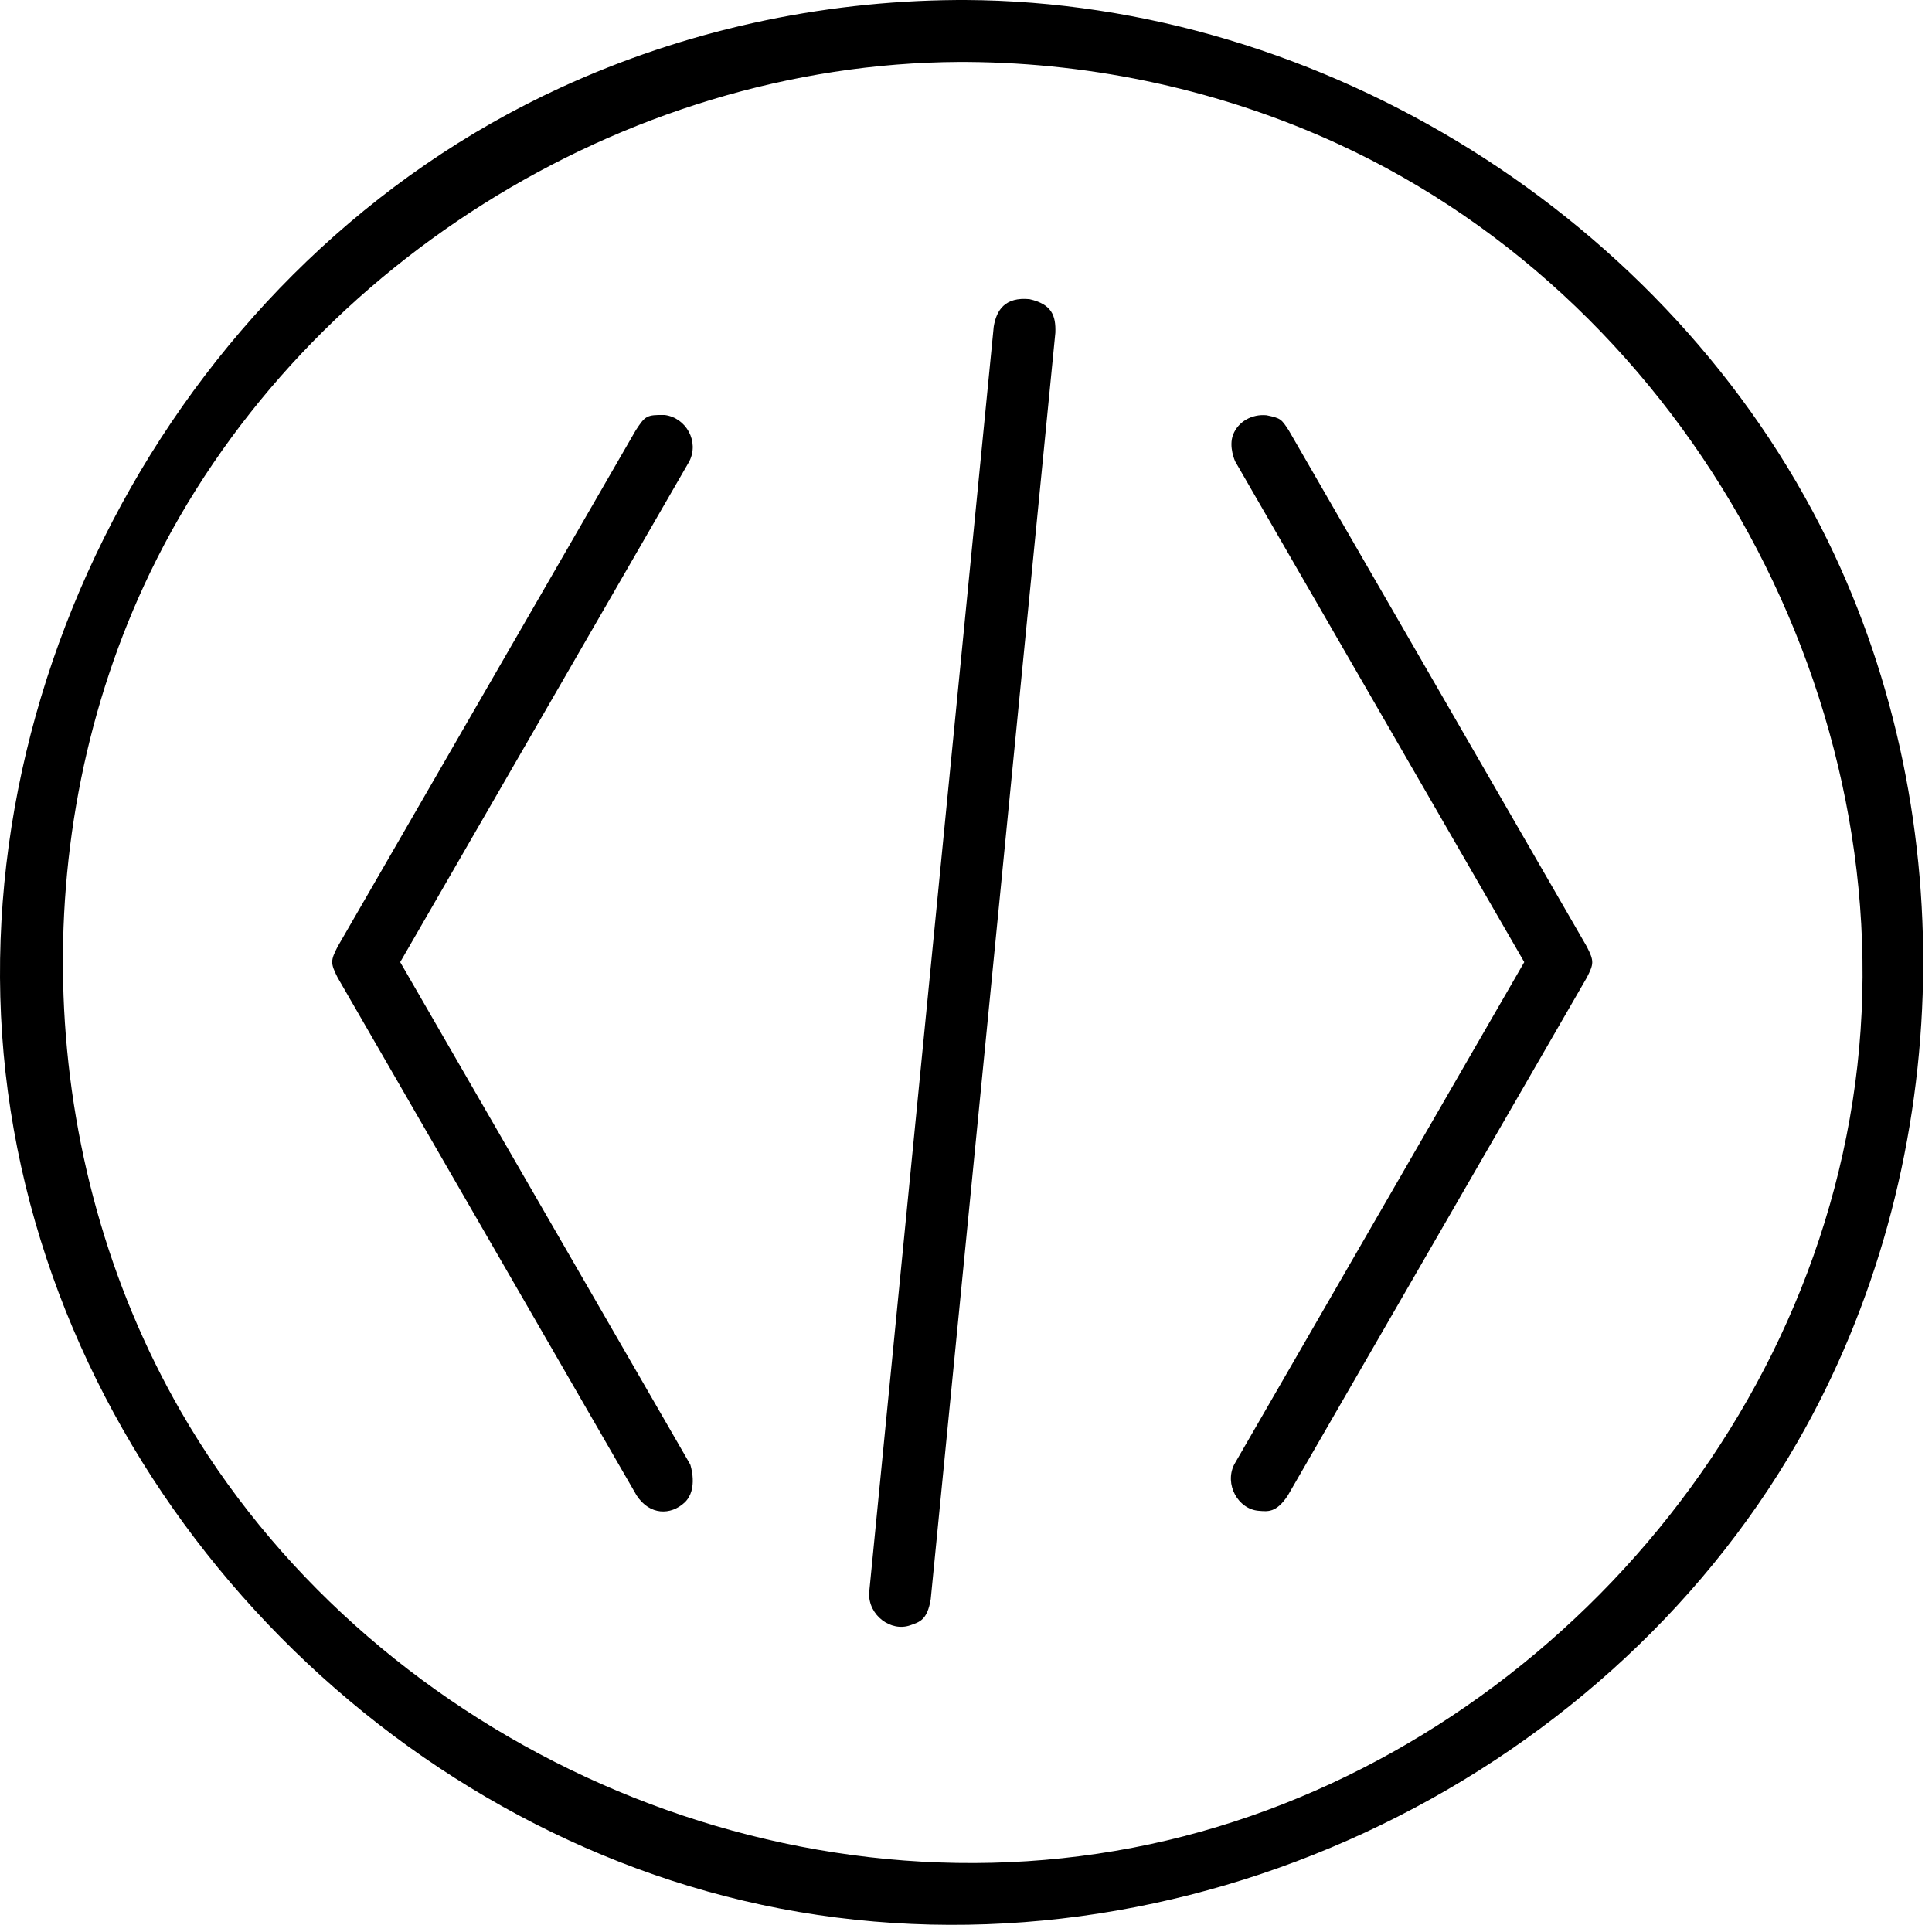
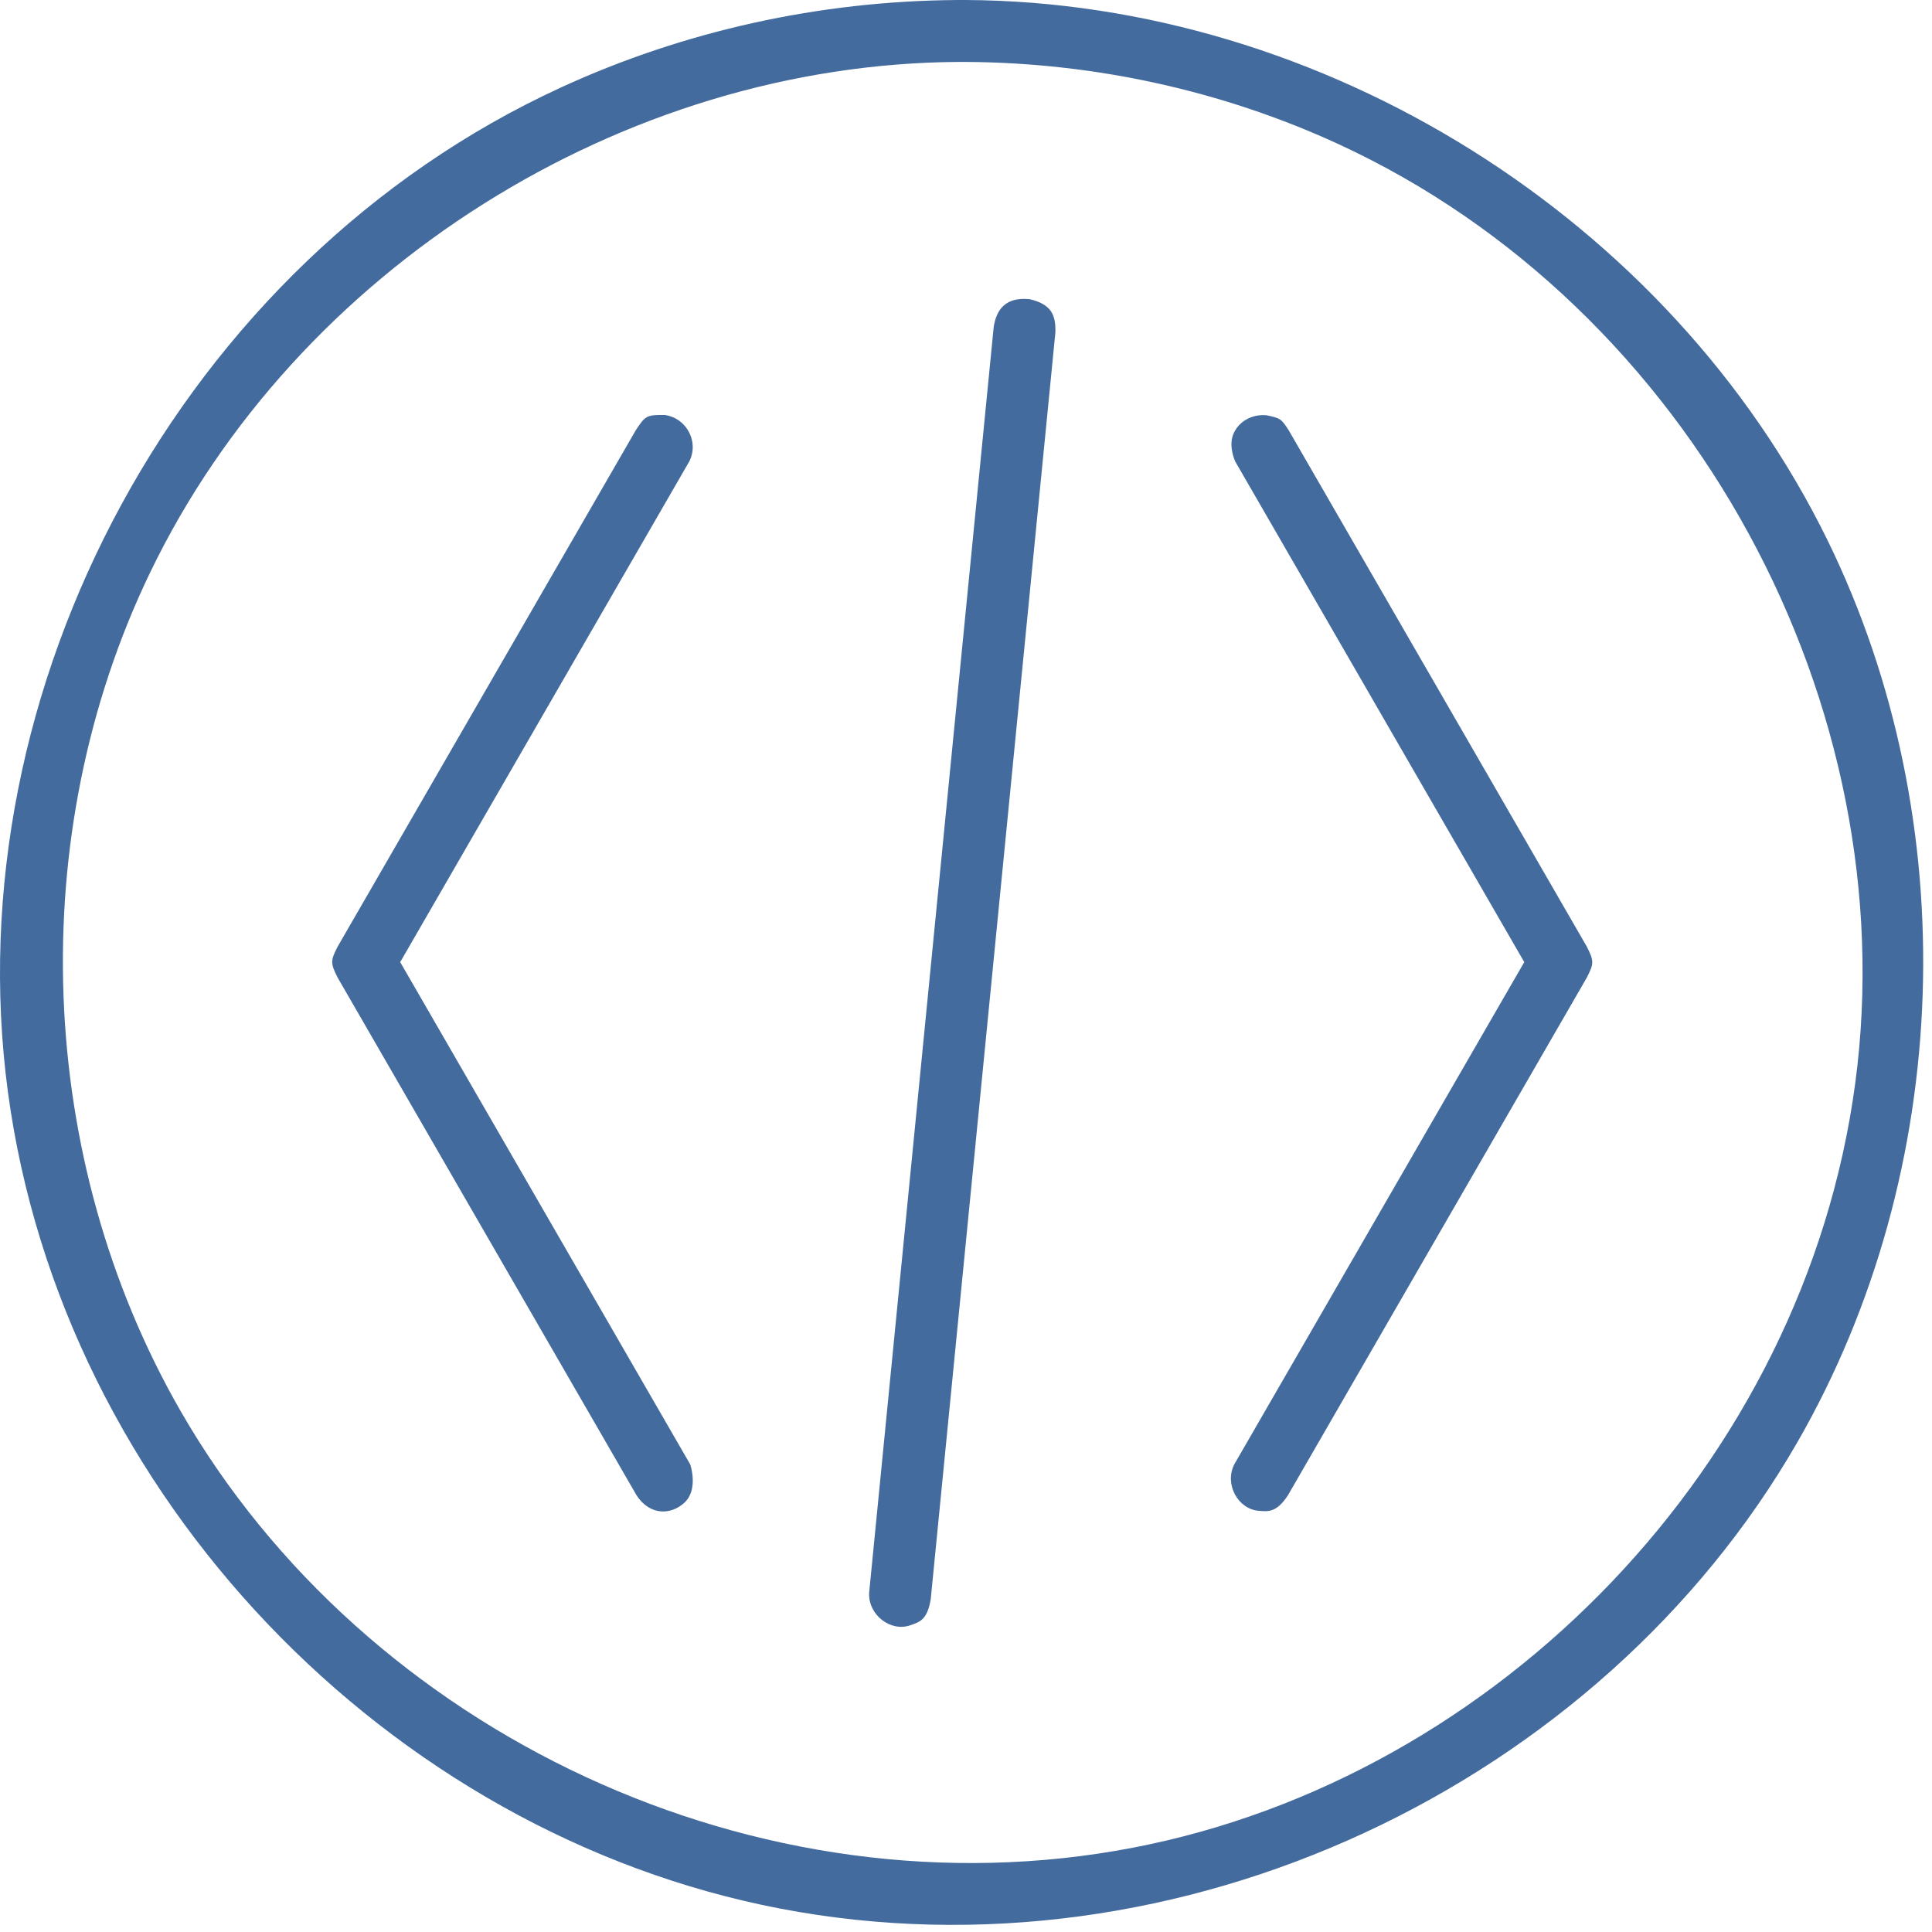
<svg xmlns="http://www.w3.org/2000/svg" width="156" height="156" viewBox="0 0 156 156" version="1.1">
-   <path d="M77.947,0 C106.845,0.14 134.843,17.643 147.567,43.628 C158.663,66.29 157.758,94.499 145.137,116.44 C129.211,144.127 95.283,160.303 62.988,154.108 C31.441,148.056 5.014,120.886 0.634,88.13 C-3.711,55.626 14.608,21.173 45.279,7.07 C55.24,2.49 66.148,0.088 77.194,0.002 C77.445,0 77.696,0 77.947,0 Z M77.461,5 C50.302,5.132 23.946,21.7 12.123,46.224 C1.908,67.412 2.864,93.567 14.589,113.947 C29.518,139.899 61.235,154.996 91.462,149.197 C120.967,143.537 145.7,118.148 149.802,87.467 C153.865,57.074 136.723,24.81 108.024,11.613 C98.684,7.318 88.43,5.082 78.166,5.002 C77.931,5 77.696,5 77.461,5 Z M83.128,24.156 C84.924,24.565 85.264,25.474 85.215,26.869 L75.153,129.121 C74.874,130.837 74.227,130.974 73.503,131.232 C71.943,131.787 70.113,130.435 70.177,128.631 L80.239,26.379 C80.459,25.027 81.163,23.963 83.128,24.156 Z M53.681,33.51 C55.406,33.737 56.469,35.648 55.659,37.253 L32.315,77.686 L55.733,118.247 C55.733,118.247 56.424,120.258 55.269,121.33 C54.163,122.356 52.468,122.373 51.403,120.747 L27.263,78.936 C26.665,77.76 26.694,77.554 27.263,76.436 L51.329,34.753 C52.089,33.592 52.198,33.482 53.681,33.51 Z M102.27,33.531 C103.427,33.772 103.46,33.832 104.063,34.753 L128.128,76.436 C128.727,77.611 128.698,77.817 128.128,78.936 L103.989,120.747 C103.049,122.183 102.343,122.043 101.637,121.99 C99.968,121.865 98.849,119.852 99.658,118.247 L123.077,77.686 L99.733,37.253 C99.733,37.253 99.187,36.068 99.571,35.089 C99.98,34.047 101.077,33.419 102.27,33.531 Z" />
+   <path d="M77.947,0 C106.845,0.14 134.843,17.643 147.567,43.628 C158.663,66.29 157.758,94.499 145.137,116.44 C129.211,144.127 95.283,160.303 62.988,154.108 C31.441,148.056 5.014,120.886 0.634,88.13 C-3.711,55.626 14.608,21.173 45.279,7.07 C55.24,2.49 66.148,0.088 77.194,0.002 C77.445,0 77.696,0 77.947,0 Z M77.461,5 C50.302,5.132 23.946,21.7 12.123,46.224 C1.908,67.412 2.864,93.567 14.589,113.947 C29.518,139.899 61.235,154.996 91.462,149.197 C120.967,143.537 145.7,118.148 149.802,87.467 C153.865,57.074 136.723,24.81 108.024,11.613 C98.684,7.318 88.43,5.082 78.166,5.002 C77.931,5 77.696,5 77.461,5 Z M83.128,24.156 C84.924,24.565 85.264,25.474 85.215,26.869 L75.153,129.121 C74.874,130.837 74.227,130.974 73.503,131.232 C71.943,131.787 70.113,130.435 70.177,128.631 L80.239,26.379 C80.459,25.027 81.163,23.963 83.128,24.156 Z M53.681,33.51 C55.406,33.737 56.469,35.648 55.659,37.253 L32.315,77.686 L55.733,118.247 C55.733,118.247 56.424,120.258 55.269,121.33 C54.163,122.356 52.468,122.373 51.403,120.747 L27.263,78.936 C26.665,77.76 26.694,77.554 27.263,76.436 L51.329,34.753 C52.089,33.592 52.198,33.482 53.681,33.51 Z M102.27,33.531 C103.427,33.772 103.46,33.832 104.063,34.753 L128.128,76.436 C128.727,77.611 128.698,77.817 128.128,78.936 L103.989,120.747 C103.049,122.183 102.343,122.043 101.637,121.99 C99.968,121.865 98.849,119.852 99.658,118.247 L123.077,77.686 L99.733,37.253 C99.733,37.253 99.187,36.068 99.571,35.089 C99.98,34.047 101.077,33.419 102.27,33.531 Z" fill="#446B9E" />
</svg>
